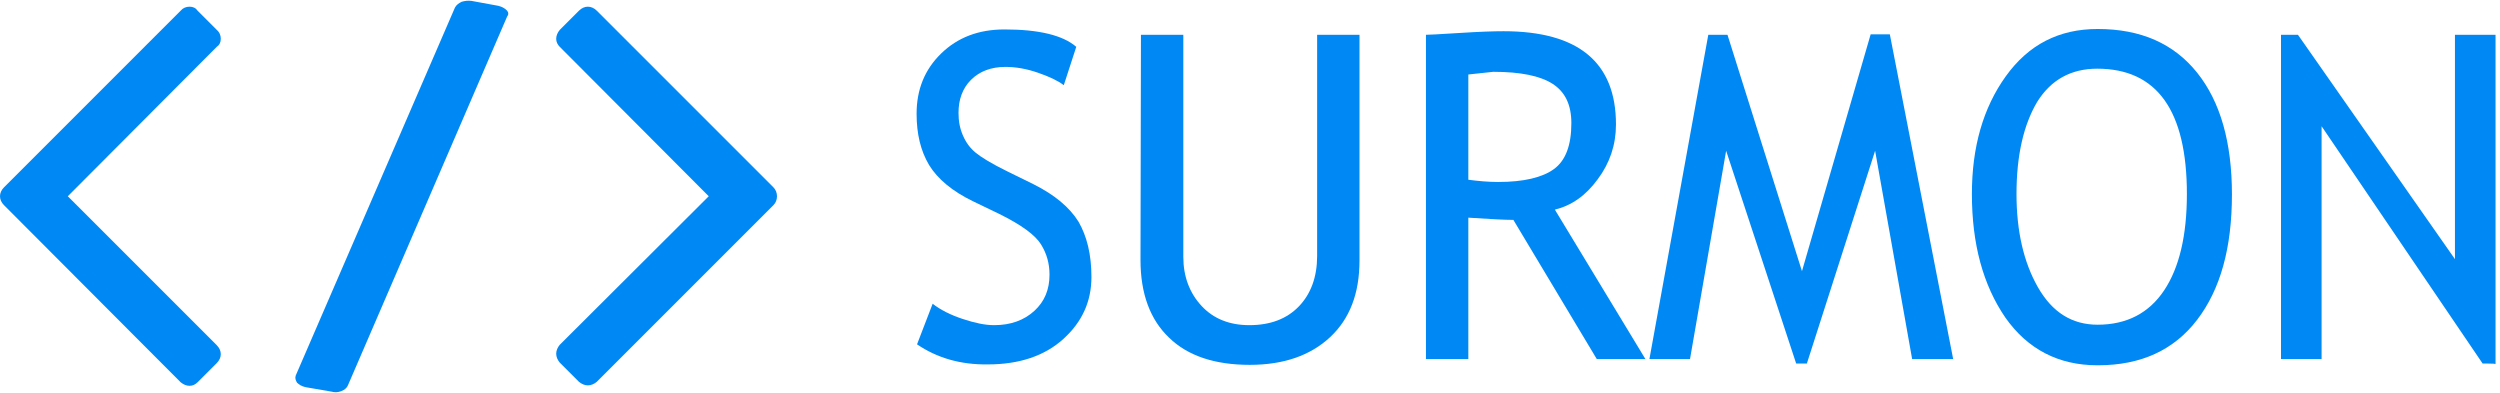
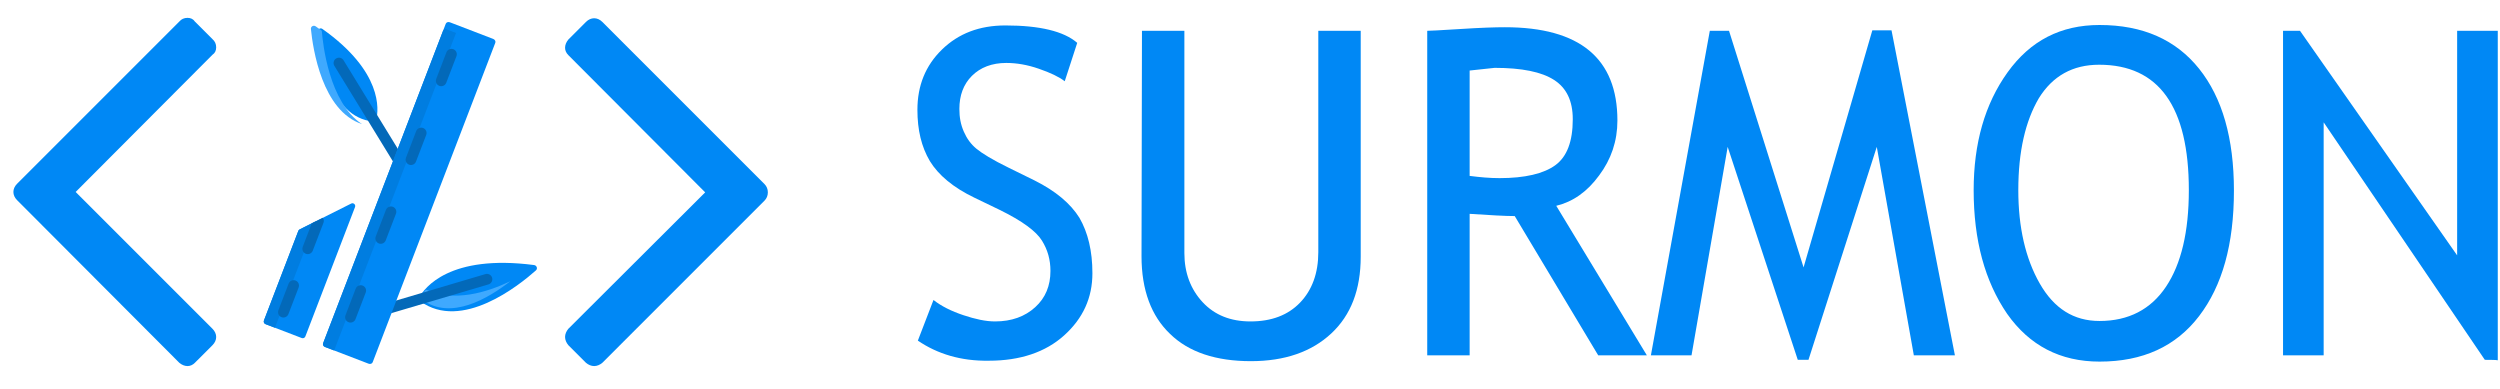
- <svg xmlns="http://www.w3.org/2000/svg" version="1.1" id="logo" x="0px" y="0px" viewBox="0 0 560.5 87.9" style="color:inherit;enable-background:new 0 0 560.5 87.9;" xml:space="preserve">
-   <style type="text/css">
-   .st0 { fill: #0088f5; }
-   
- </style>
-   <path class="st0" d="M205.6,77.2l3.5-9.1c1.8,1.4,4,2.5,6.7,3.4s5,1.4,7.1,1.4c3.7,0,6.7-1.1,9-3.2s3.4-4.8,3.4-8.1   c0-2.5-0.6-4.7-1.9-6.8c-1.3-2.1-4.4-4.4-9.5-6.9l-5.6-2.7c-4.8-2.3-8.1-5.1-10-8.2c-1.9-3.2-2.8-7-2.8-11.5c0-5.4,1.8-9.9,5.5-13.5   s8.4-5.4,14.2-5.4c7.7,0,13.1,1.3,16.1,3.9l-2.8,8.6c-1.3-1-3.2-1.9-5.8-2.8s-5-1.3-7.3-1.3c-3.2,0-5.8,1-7.7,2.9   c-1.9,1.9-2.8,4.4-2.8,7.4c0,1.9,0.3,3.5,1,5.1c0.7,1.6,1.6,2.8,2.8,3.8s3.6,2.5,7.3,4.3l5.7,2.8c4.8,2.4,8.1,5.2,10.1,8.4   c1.9,3.3,2.9,7.4,2.9,12.4c0,5.5-2.1,10.1-6.3,13.9s-9.9,5.7-16.9,5.7C215.3,81.8,210,80.2,205.6,77.2z" />
-   <path class="st0" d="M255.8,7.8h9.5v49.8c0,4.4,1.4,8.1,4.1,11s6.3,4.3,10.7,4.3c4.7,0,8.4-1.4,11.1-4.2c2.7-2.8,4.1-6.6,4.1-11.3   V7.8h9.5v50.6c0,7.4-2.2,13.1-6.6,17.2s-10.4,6.2-18,6.2c-7.8,0-13.9-2-18.1-6.1c-4.2-4-6.4-9.8-6.4-17.4L255.8,7.8L255.8,7.8z" />
-   <path class="st0" d="M358,80.5l-18.7-31.2c-2.1,0-5.5-0.2-10.1-0.5v31.7h-9.5V7.8c0.4,0,2.8-0.1,7.4-0.4c4.6-0.3,7.9-0.4,10-0.4   c16.8,0,25.2,7,25.2,20.9c0,4.6-1.4,8.7-4.1,12.3c-2.7,3.7-5.9,5.9-9.6,6.8l20.3,33.5H358L358,80.5z M329.2,16.7v23.6   c2.3,0.3,4.5,0.5,6.7,0.5c5.7,0,9.9-1,12.5-2.9s3.9-5.3,3.9-10.3c0-4.1-1.4-7-4.2-8.8c-2.8-1.8-7.2-2.7-13.3-2.7   C333.9,16.2,332,16.4,329.2,16.7z" />
-   <path class="st0" d="M428.7,80.5l-8.3-46.7l-15.3,47.7h-2.4L387,33.8l-8.1,46.7h-9.1L383,7.8h4.3l16.7,53l15.4-53.1h4.3l14.2,72.8   C437.8,80.5,428.7,80.5,428.7,80.5z" />
-   <path class="st0" d="M442.1,43.5c0-10.5,2.5-19.3,7.6-26.4s11.9-10.6,20.6-10.6c9.7,0,17.1,3.3,22.3,9.8c5.2,6.5,7.8,15.6,7.8,27.3   c0,12-2.6,21.3-7.8,28.1c-5.2,6.8-12.6,10.2-22.3,10.2c-8.8,0-15.7-3.6-20.7-10.7C444.6,63.9,442.1,54.7,442.1,43.5z M452.1,43.5   c0,8.3,1.6,15.3,4.8,20.9c3.2,5.6,7.6,8.4,13.4,8.4c6.5,0,11.5-2.6,14.9-7.7s5.1-12.3,5.1-21.6c0-18.7-6.7-28.1-20.1-28.1   c-5.9,0-10.4,2.5-13.5,7.5C453.7,28,452.1,34.8,452.1,43.5z" />
-   <path class="st0" d="M556.6,81.5l-36.1-53.2v52.2h-9.1V7.8h3.8l35.2,50.3V7.8h9.1v73.8C559.4,81.5,556.6,81.5,556.6,81.5z" />
-   <path class="st0" d="M48.6,81.4l-4.3,4.3c-0.5,0.5-1.1,0.8-1.8,0.8s-1.4-0.3-2-0.8L0.9,46C0.3,45.4,0,44.7,0,44s0.3-1.4,0.9-2   L40.5,2.4c0.5-0.6,1.2-0.9,2-0.9s1.4,0.3,1.8,0.9l4.3,4.3c0.6,0.5,0.9,1.2,0.9,2s-0.3,1.4-0.9,1.8L15.2,44l33.4,33.4   c0.6,0.6,0.9,1.3,0.9,2C49.5,80.1,49.2,80.8,48.6,81.4z" />
-   <path class="st0" d="M113.7,3.7L78,86.4c-0.2,0.5-0.7,1-1.5,1.3S75,88,74.3,87.8l-5.8-1c-0.9-0.2-1.5-0.6-1.9-1   c-0.3-0.5-0.5-1-0.3-1.6L102,1.7c0.3-0.6,0.9-1,1.5-1.3c0.7-0.2,1.4-0.3,2.2-0.2l6,1.1c0.8,0.2,1.4,0.5,1.9,1   C114,2.7,114.1,3.2,113.7,3.7z" />
-   <path class="st0" d="M173.4,46l-39.6,39.6c-0.6,0.5-1.3,0.8-2,0.8s-1.4-0.3-2-0.8l-4.3-4.3c-0.5-0.6-0.8-1.3-0.8-2s0.3-1.4,0.8-2   L158.9,44l-33.4-33.5c-0.5-0.5-0.8-1.1-0.8-1.8s0.3-1.4,0.8-2l4.3-4.3c0.6-0.6,1.3-0.9,2-0.9s1.4,0.3,2,0.9L173.4,42   c0.5,0.5,0.8,1.2,0.8,2S173.9,45.5,173.4,46z" />
+ <svg xmlns="http://www.w3.org/2000/svg" version="1.1" id="logo" viewBox="0 0 560 87">
+   <g id="bamboo">
+     <path id="path1" fill="#0088f5" stroke="none" d="M 120.054 60.559 C 116.316 63.897 103.42 74.256 94.13 67.474 C 93.844 67.265 93.754 66.89 93.918 66.595 C 95.085 64.499 100.687 56.9 119.627 59.37 C 120.231 59.449 120.491 60.169 120.054 60.559 Z" />
+     <path id="path2" fill="#3fa9fe" stroke="none" d="M 95.397 64.884 C 94.913 65.471 94.599 65.976 94.411 66.319 C 94.262 66.59 94.333 66.93 94.58 67.115 C 100.924 71.883 109.419 66.826 114.317 62.987 C 108.97 65.556 101.676 67.724 95.397 64.884 Z" />
+     <path id="path3" fill="#0369b9" stroke="none" d="M 82.517 71.411 C 82.18 71.281 81.905 71.002 81.794 70.629 C 81.605 69.992 81.969 69.323 82.606 69.134 L 108.737 61.397 C 109.374 61.209 110.043 61.572 110.232 62.209 C 110.421 62.846 110.057 63.515 109.42 63.704 L 83.289 71.441 C 83.025 71.519 82.756 71.502 82.517 71.411 Z" />
+     <path id="path4" fill="#0088f5" stroke="none" d="M 83.644 27.218 C 73.677 26.33 71.622 11.547 71.225 7.032 C 71.179 6.504 71.773 6.166 72.206 6.472 C 85.76 16.064 84.807 24.609 84.303 26.741 C 84.232 27.042 83.951 27.245 83.644 27.218 Z" />
+     <path id="path5" fill="#3fa9fe" stroke="none" d="M 72.081 6.884 C 71.641 6.558 71.186 6.231 70.715 5.902 C 70.237 5.568 69.589 5.925 69.645 6.493 C 70.088 10.973 72.171 24.869 81.098 27.801 C 73.724 22.999 72.307 9.806 72.081 6.884 Z" />
+     <path id="path6" fill="#0369b9" stroke="none" d="M 89.324 37.81 C 89.086 37.719 88.875 37.551 88.731 37.316 L 74.899 14.751 C 74.552 14.185 74.73 13.444 75.296 13.097 C 75.863 12.75 76.603 12.927 76.95 13.494 L 90.782 36.059 C 91.129 36.625 90.951 37.366 90.385 37.713 C 90.053 37.916 89.661 37.94 89.324 37.81 Z" />
+     <path id="path7" fill="#0088f5" stroke="none" d="M 82.558 81.466 L 72.848 77.739 C 72.464 77.591 72.256 77.206 72.382 76.878 L 99.85 5.321 C 99.976 4.993 100.389 4.846 100.772 4.993 L 110.482 8.72 C 110.865 8.868 111.074 9.253 110.948 9.581 L 83.48 81.138 C 83.354 81.467 82.941 81.613 82.558 81.466 Z" />
+     <path id="path8" fill="#007de0" stroke="none" d="M 74.849 78.507 L 72.734 77.695 C 72.414 77.572 72.253 77.212 72.376 76.891 L 99.231 6.932 C 99.355 6.611 99.714 6.451 100.035 6.574 L 102.149 7.386 L 74.849 78.507 Z" />
+     <path id="path9" fill="#0088f5" stroke="none" d="M 79.528 46.375 L 68.4 75.365 C 68.277 75.686 67.917 75.846 67.596 75.723 L 59.474 72.605 C 59.154 72.482 58.993 72.122 59.116 71.801 L 66.826 51.718 C 66.881 51.574 66.989 51.455 67.127 51.385 L 70.742 49.572 L 71.429 49.228 L 78.668 45.597 C 79.176 45.342 79.731 45.845 79.528 46.375 Z" />
+     <path id="path10" fill="#007de0" stroke="none" d="M 70.742 49.572 L 61.589 73.417 L 59.474 72.605 C 59.154 72.482 58.993 72.122 59.117 71.801 L 66.826 51.718 C 66.881 51.574 66.989 51.455 67.127 51.385 L 70.742 49.572 Z" />
+     <g id="g1">
+       <path id="path11" fill="#0369b9" stroke="none" d="M 98.403 19.233 C 97.783 18.995 97.474 18.299 97.712 17.679 L 100 11.717 C 100.238 11.097 100.934 10.787 101.554 11.025 C 102.175 11.263 102.484 11.959 102.246 12.579 L 99.958 18.541 C 99.719 19.161 99.024 19.471 98.403 19.233 Z" />
+       <path id="path12" fill="#0369b9" stroke="none" d="M 91.629 36.881 C 91.009 36.643 90.699 35.947 90.937 35.327 L 93.226 29.365 C 93.464 28.745 94.159 28.435 94.78 28.674 C 95.4 28.912 95.71 29.607 95.471 30.228 L 93.183 36.189 C 92.945 36.81 92.249 37.119 91.629 36.881 Z" />
+       <path id="path13" fill="#0369b9" stroke="none" d="M 84.854 54.53 C 84.234 54.292 83.924 53.596 84.162 52.976 L 86.451 47.014 C 86.689 46.394 87.385 46.084 88.005 46.322 C 88.625 46.56 88.935 47.256 88.697 47.876 L 86.408 53.838 C 86.17 54.458 85.475 54.768 84.854 54.53 Z" />
+       <path id="path14" fill="#0369b9" stroke="none" d="M 78.08 72.178 C 77.46 71.94 77.15 71.244 77.388 70.624 L 79.676 64.662 C 79.914 64.042 80.61 63.732 81.23 63.971 C 81.851 64.209 82.16 64.904 81.922 65.525 L 79.634 71.486 C 79.396 72.107 78.7 72.416 78.08 72.178 Z" />
+       <path id="path15" fill="#0369b9" stroke="none" d="M 63.052 71.048 C 62.432 70.81 62.123 70.114 62.361 69.494 L 64.649 63.532 C 64.887 62.912 65.583 62.602 66.203 62.84 C 66.823 63.079 67.133 63.774 66.895 64.394 L 64.606 70.356 C 64.368 70.976 63.673 71.286 63.052 71.048 Z" />
+       <path id="path16" fill="#0369b9" stroke="none" d="M 72.459 49.902 L 70.058 56.154 C 69.82 56.774 69.124 57.084 68.504 56.846 C 67.883 56.608 67.575 55.912 67.813 55.292 L 69.833 50.028 L 71.429 49.228 L 72.32 48.78 C 72.542 49.097 72.607 49.514 72.459 49.902 Z" />
+     </g>
+   </g>
+   <path id="path17" fill="#0088f5" stroke="none" d="M 205.6 76.3 L 209.1 67.2 C 210.9 68.6 213.1 69.7 215.8 70.6 C 218.5 71.5 220.8 72 222.9 72 C 226.6 72 229.6 70.9 231.9 68.8 C 234.2 66.7 235.3 64 235.3 60.7 C 235.3 58.2 234.7 56 233.4 53.9 C 232.1 51.8 229 49.5 223.9 47 L 218.3 44.3 C 213.5 42 210.2 39.2 208.3 36.1 C 206.4 32.9 205.5 29.1 205.5 24.6 C 205.5 19.2 207.3 14.7 211 11.1 C 214.7 7.5 219.4 5.7 225.2 5.7 C 232.9 5.7 238.3 7 241.3 9.6 L 238.5 18.2 C 237.2 17.2 235.3 16.3 232.7 15.4 C 230.1 14.5 227.7 14.1 225.4 14.1 C 222.2 14.1 219.6 15.1 217.7 17 C 215.8 18.9 214.9 21.4 214.9 24.4 C 214.9 26.3 215.2 27.9 215.9 29.5 C 216.6 31.1 217.5 32.3 218.7 33.3 C 219.9 34.3 222.3 35.8 226 37.6 L 231.7 40.4 C 236.5 42.8 239.8 45.6 241.8 48.8 C 243.7 52.1 244.7 56.2 244.7 61.2 C 244.7 66.7 242.6 71.3 238.4 75.1 C 234.2 78.9 228.5 80.8 221.5 80.8 C 215.3 80.9 210 79.3 205.6 76.3 Z" />
+   <path id="path18" fill="#0088f5" stroke="none" d="M 255.8 6.9 L 265.3 6.9 L 265.3 56.7 C 265.3 61.1 266.7 64.8 269.4 67.7 C 272.1 70.6 275.7 72 280.1 72 C 284.8 72 288.5 70.6 291.2 67.8 C 293.9 65 295.3 61.2 295.3 56.5 L 295.3 6.9 L 304.8 6.9 L 304.8 57.5 C 304.8 64.9 302.6 70.6 298.2 74.7 C 293.8 78.8 287.8 80.9 280.2 80.9 C 272.4 80.9 266.3 78.9 262.1 74.8 C 257.9 70.8 255.7 65 255.7 57.4 L 255.8 6.9 L 255.8 6.9 Z" />
+   <path id="path19" fill="#0088f5" stroke="none" d="M 358 79.6 L 339.3 48.4 C 337.2 48.4 333.8 48.2 329.2 47.9 L 329.2 79.6 L 319.7 79.6 L 319.7 6.9 C 320.1 6.9 322.5 6.8 327.1 6.5 C 331.7 6.2 335 6.1 337.1 6.1 C 353.9 6.1 362.3 13.1 362.3 27 C 362.3 31.6 360.9 35.7 358.2 39.3 C 355.5 43 352.3 45.2 348.6 46.1 L 368.9 79.6 L 358 79.6 L 358 79.6 Z M 329.2 15.8 L 329.2 39.4 C 331.5 39.7 333.7 39.9 335.9 39.9 C 341.6 39.9 345.8 38.9 348.4 37 C 351 35.1 352.3 31.7 352.3 26.7 C 352.3 22.6 350.9 19.7 348.1 17.9 C 345.3 16.1 340.9 15.2 334.8 15.2 C 333.9 15.3 332 15.5 329.2 15.8 Z" />
+   <path id="path20" fill="#0088f5" stroke="none" d="M 428.7 79.6 L 420.4 32.9 L 405.1 80.6 L 402.7 80.6 L 387 32.9 L 378.9 79.6 L 369.8 79.6 L 383 6.9 L 387.3 6.9 L 404 59.9 L 419.4 6.8 L 423.7 6.8 L 437.9 79.6 C 437.8 79.6 428.7 79.6 428.7 79.6 Z" />
+   <path id="path21" fill="#0088f5" stroke="none" d="M 442.1 42.6 C 442.1 32.1 444.6 23.3 449.7 16.2 C 454.8 9.1 461.6 5.6 470.3 5.6 C 480 5.6 487.4 8.9 492.6 15.4 C 497.8 21.9 500.4 31 500.4 42.7 C 500.4 54.7 497.8 64 492.6 70.8 C 487.4 77.6 480 81 470.3 81 C 461.5 81 454.6 77.4 449.6 70.3 C 444.6 63 442.1 53.8 442.1 42.6 Z M 452.1 42.6 C 452.1 50.9 453.7 57.9 456.9 63.5 C 460.1 69.1 464.5 71.9 470.3 71.9 C 476.8 71.9 481.8 69.3 485.2 64.2 C 488.6 59.1 490.3 51.9 490.3 42.6 C 490.3 23.9 483.6 14.5 470.2 14.5 C 464.3 14.5 459.8 17 456.7 22 C 453.7 27.1 452.1 33.9 452.1 42.6 Z" />
+   <path id="path22" fill="#0088f5" stroke="none" d="M 556.6 80.6 L 520.5 27.4 L 520.5 79.6 L 511.4 79.6 L 511.4 6.9 L 515.2 6.9 L 550.4 57.2 L 550.4 6.9 L 559.5 6.9 L 559.5 80.7 C 559.4 80.6 556.6 80.6 556.6 80.6 Z" />
+   <path id="path23" fill="#0088f5" stroke="none" d="M 47.598 77.32 L 43.652 81.266 C 43.193 81.725 42.642 82 42 82 C 41.358 82 40.715 81.725 40.165 81.266 L 3.826 44.835 C 3.275 44.285 3 43.642 3 43 C 3 42.358 3.275 41.715 3.826 41.165 L 40.165 4.826 C 40.624 4.275 41.266 4 42 4 C 42.734 4 43.285 4.275 43.652 4.826 L 47.598 8.772 C 48.148 9.231 48.424 9.873 48.424 10.607 C 48.424 11.341 48.148 11.892 47.598 12.259 L 16.948 43 L 47.598 73.649 C 48.148 74.2 48.424 74.842 48.424 75.485 C 48.424 76.127 48.148 76.769 47.598 77.32 Z" />
+   <path id="path24" fill="#0088f5" stroke="none" d="M 171.266 44.925 L 134.926 81.266 C 134.375 81.725 133.733 82 133.09 82 C 132.448 82 131.805 81.725 131.255 81.266 L 127.309 77.32 C 126.85 76.769 126.575 76.127 126.575 75.484 C 126.575 74.842 126.85 74.2 127.309 73.649 L 157.959 43.09 L 127.309 12.348 C 126.85 11.889 126.575 11.338 126.575 10.696 C 126.575 10.053 126.85 9.411 127.309 8.86 L 131.255 4.914 C 131.805 4.364 132.448 4.088 133.09 4.088 C 133.733 4.088 134.375 4.364 134.926 4.914 L 171.266 41.255 C 171.725 41.714 172 42.356 172 43.09 C 172 43.824 171.725 44.467 171.266 44.925 Z" />
</svg>
